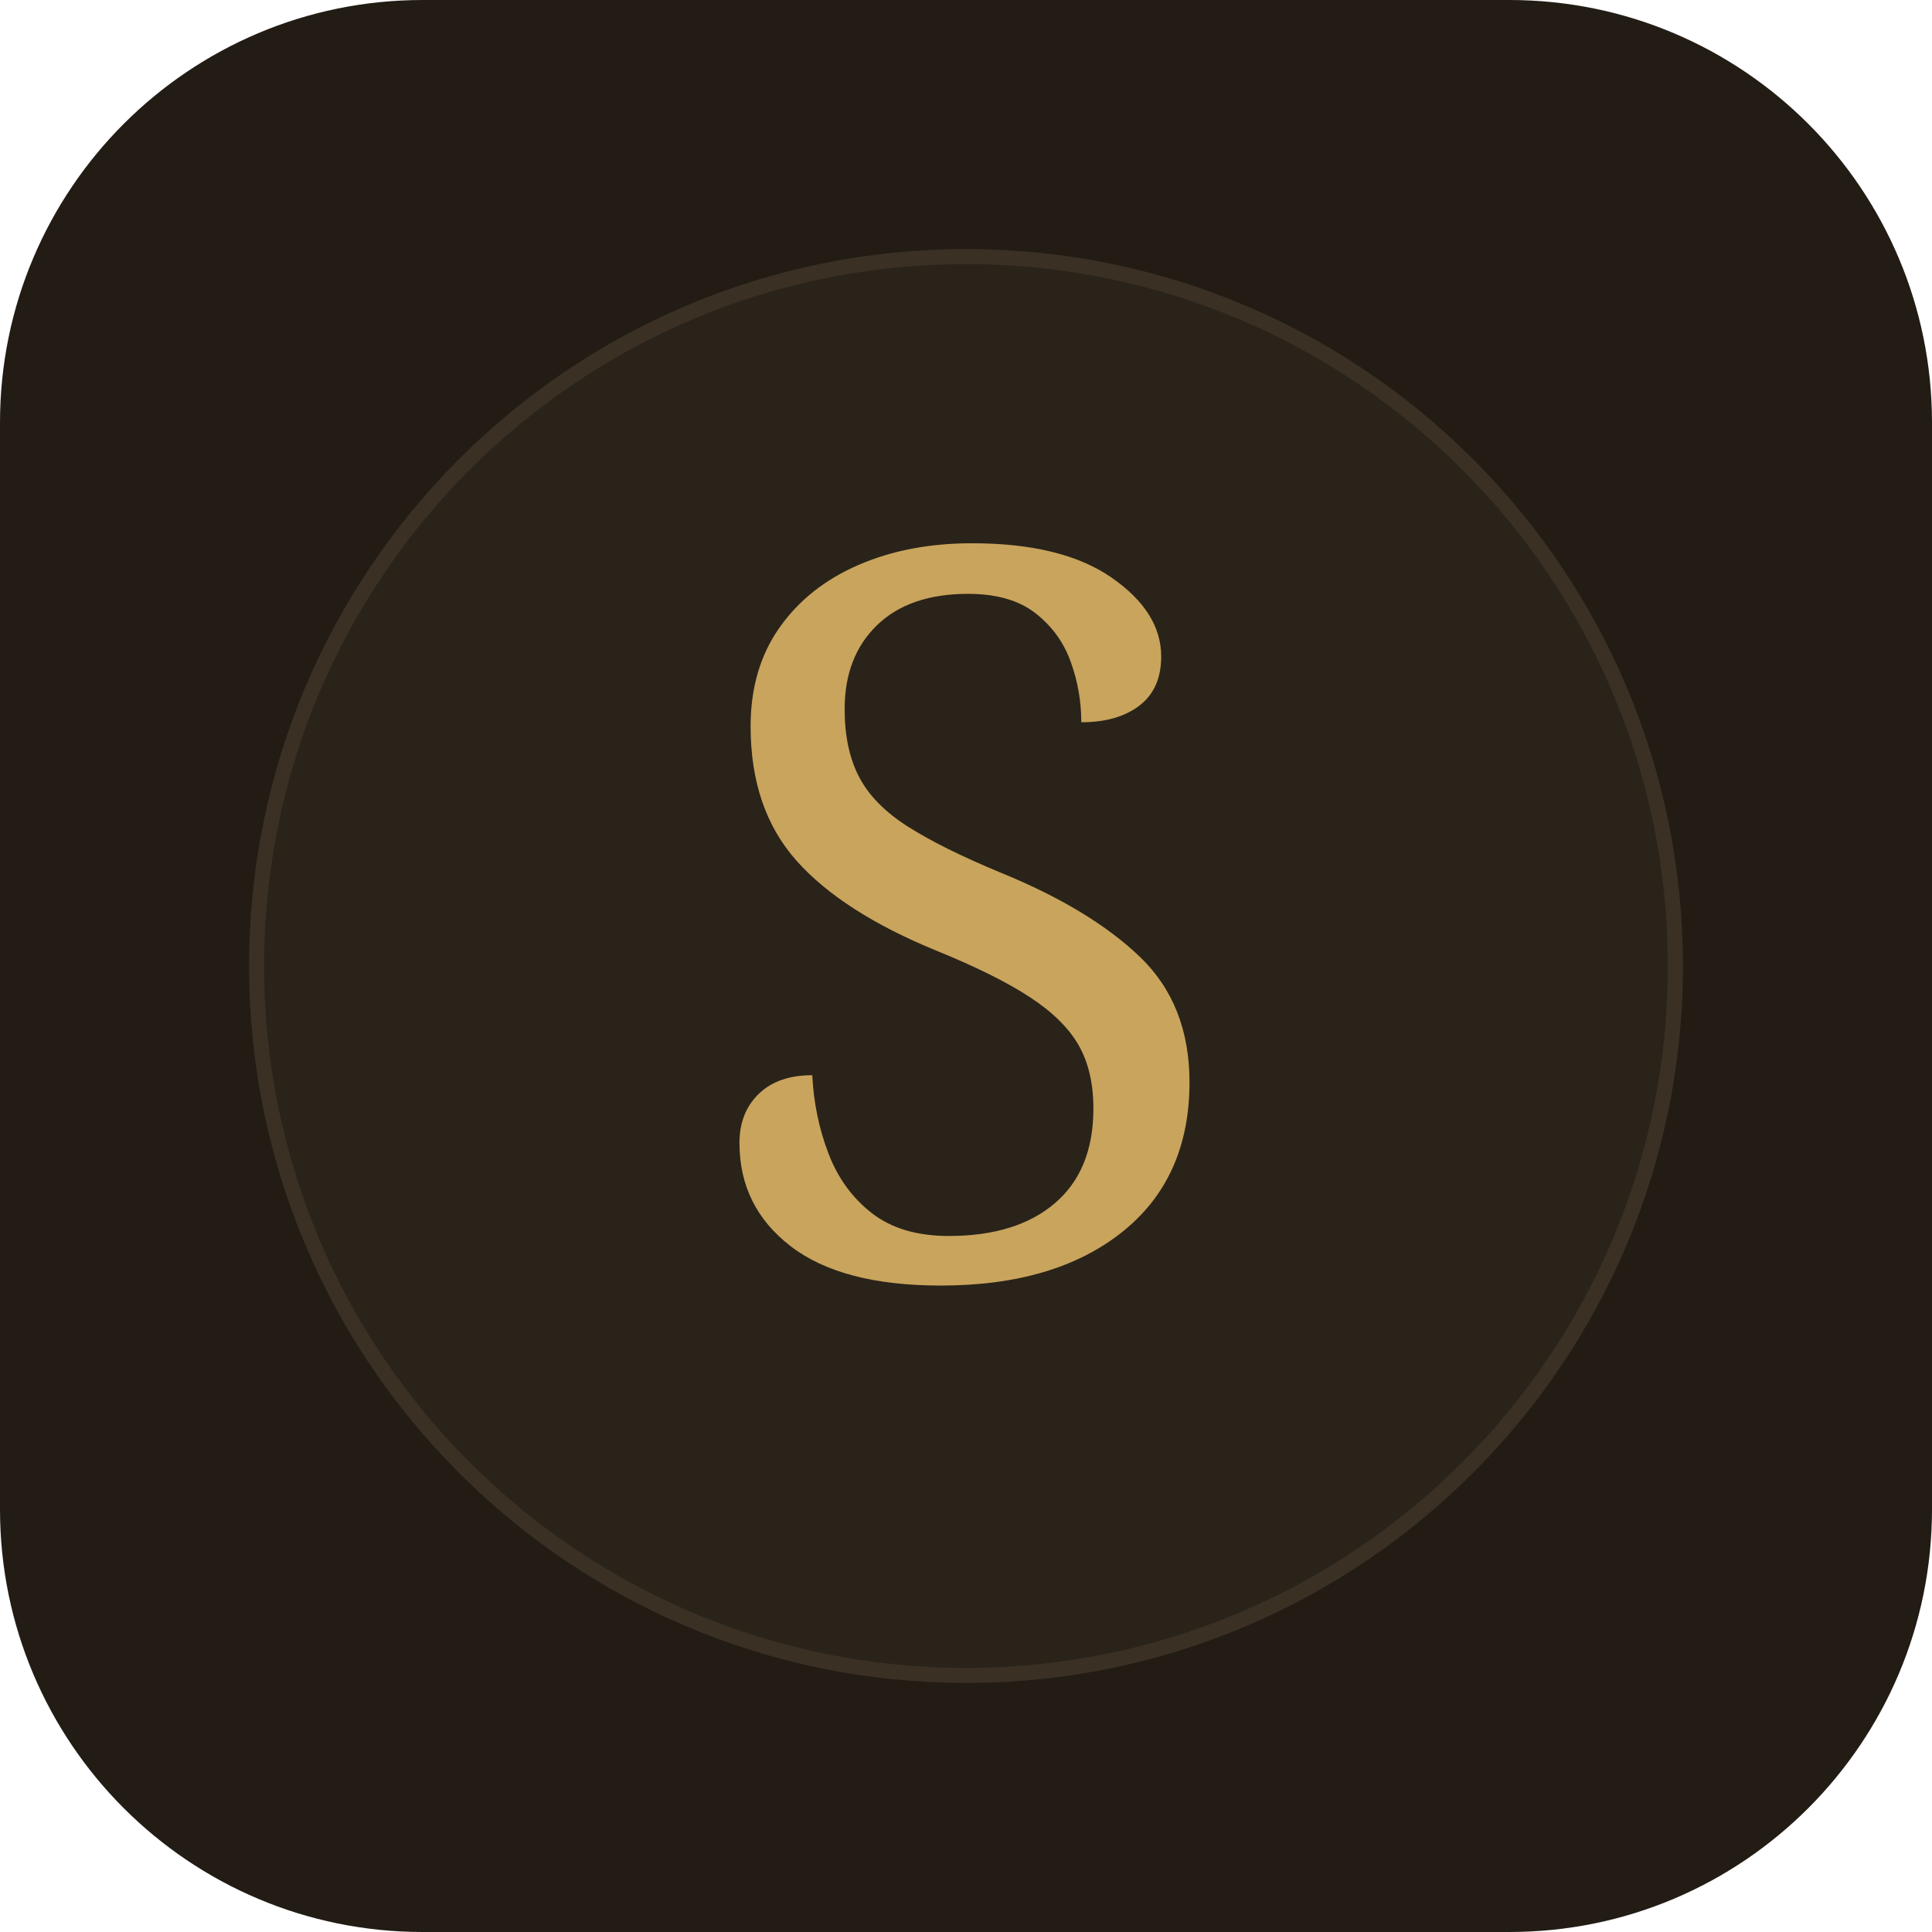
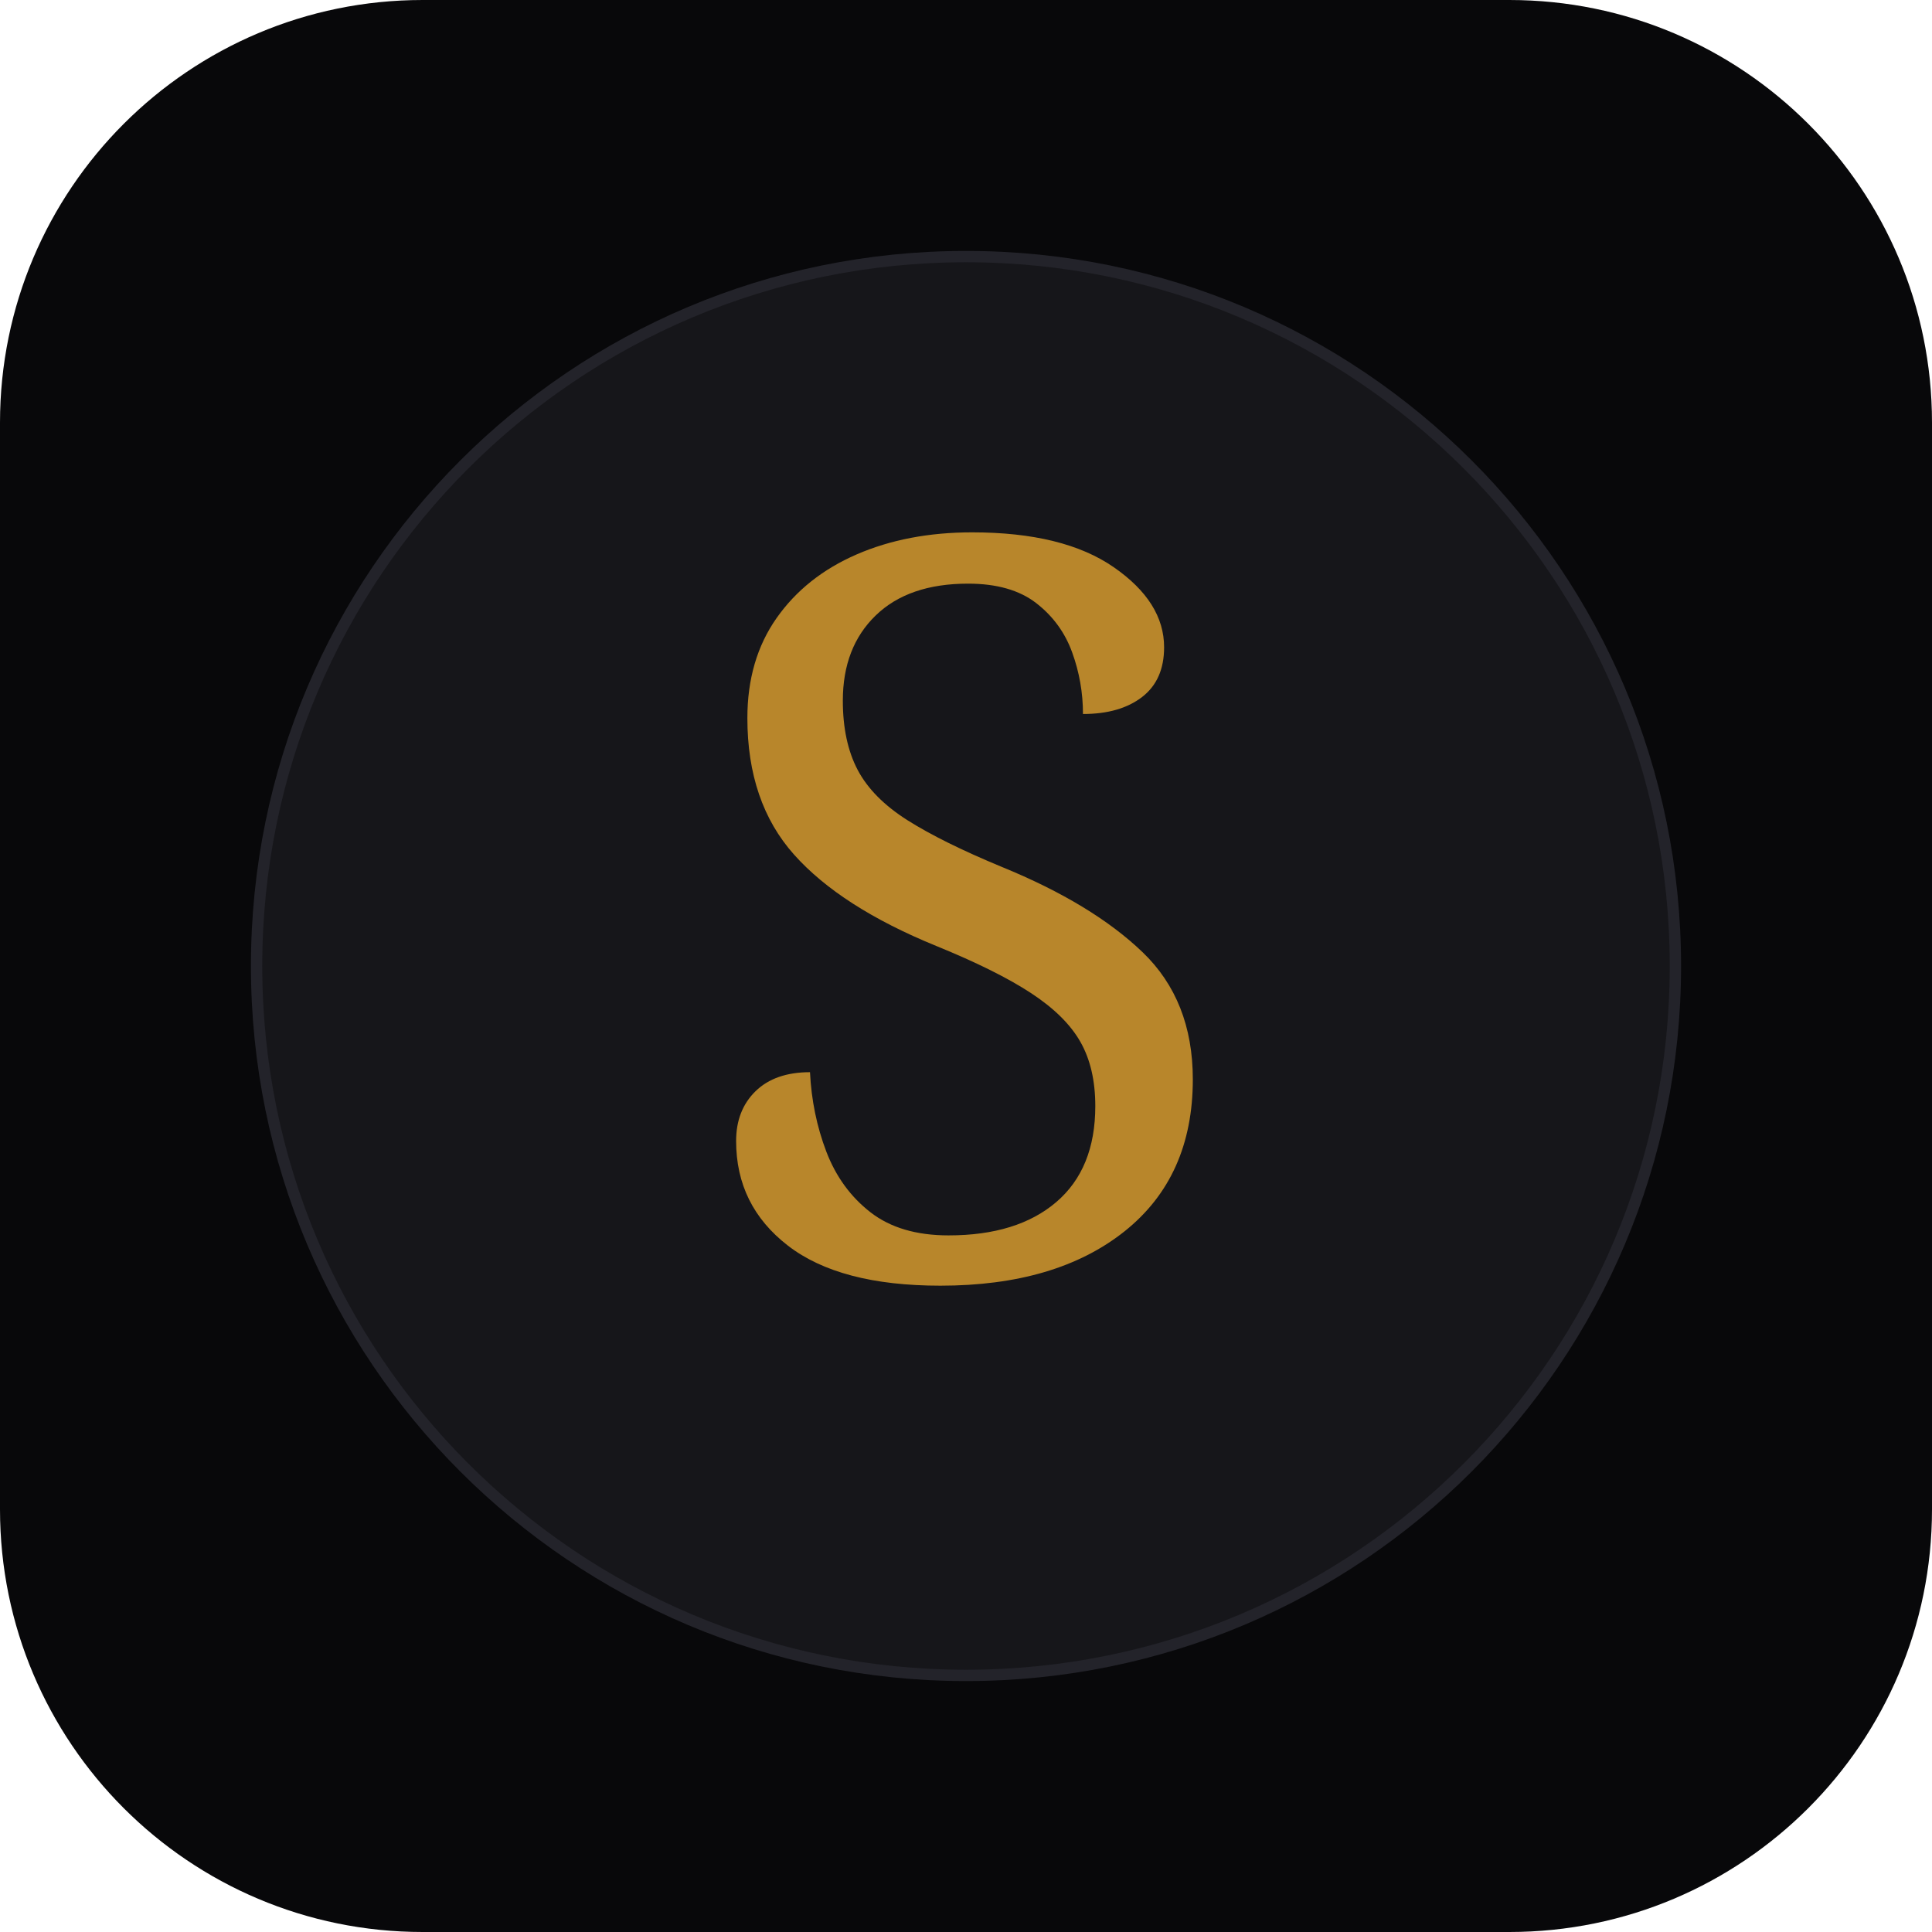
<svg xmlns="http://www.w3.org/2000/svg" viewBox="0 0 512 512">
-   <rect width="512" height="512" rx="112" fill="#221C15" />
-   <circle cx="256" cy="256" r="188" fill="#2A231A" stroke="#3A3024" stroke-width="4" />
-   <text x="256" y="338" text-anchor="middle" font-family="Fraunces, 'Cormorant Garamond', Georgia, serif" font-size="268" font-weight="500" fill="#C9A45C">S</text>
+   <rect width="512" height="512" rx="112" fill="#08080A" />
+   <circle cx="256" cy="256" r="188" fill="#16161A" stroke="#23232A" stroke-width="3" />
+   <text x="256" y="338" text-anchor="middle" font-family="'Cormorant Garamond', Georgia, serif" font-size="272" font-weight="500" fill="#B8862B">S</text>
</svg>
